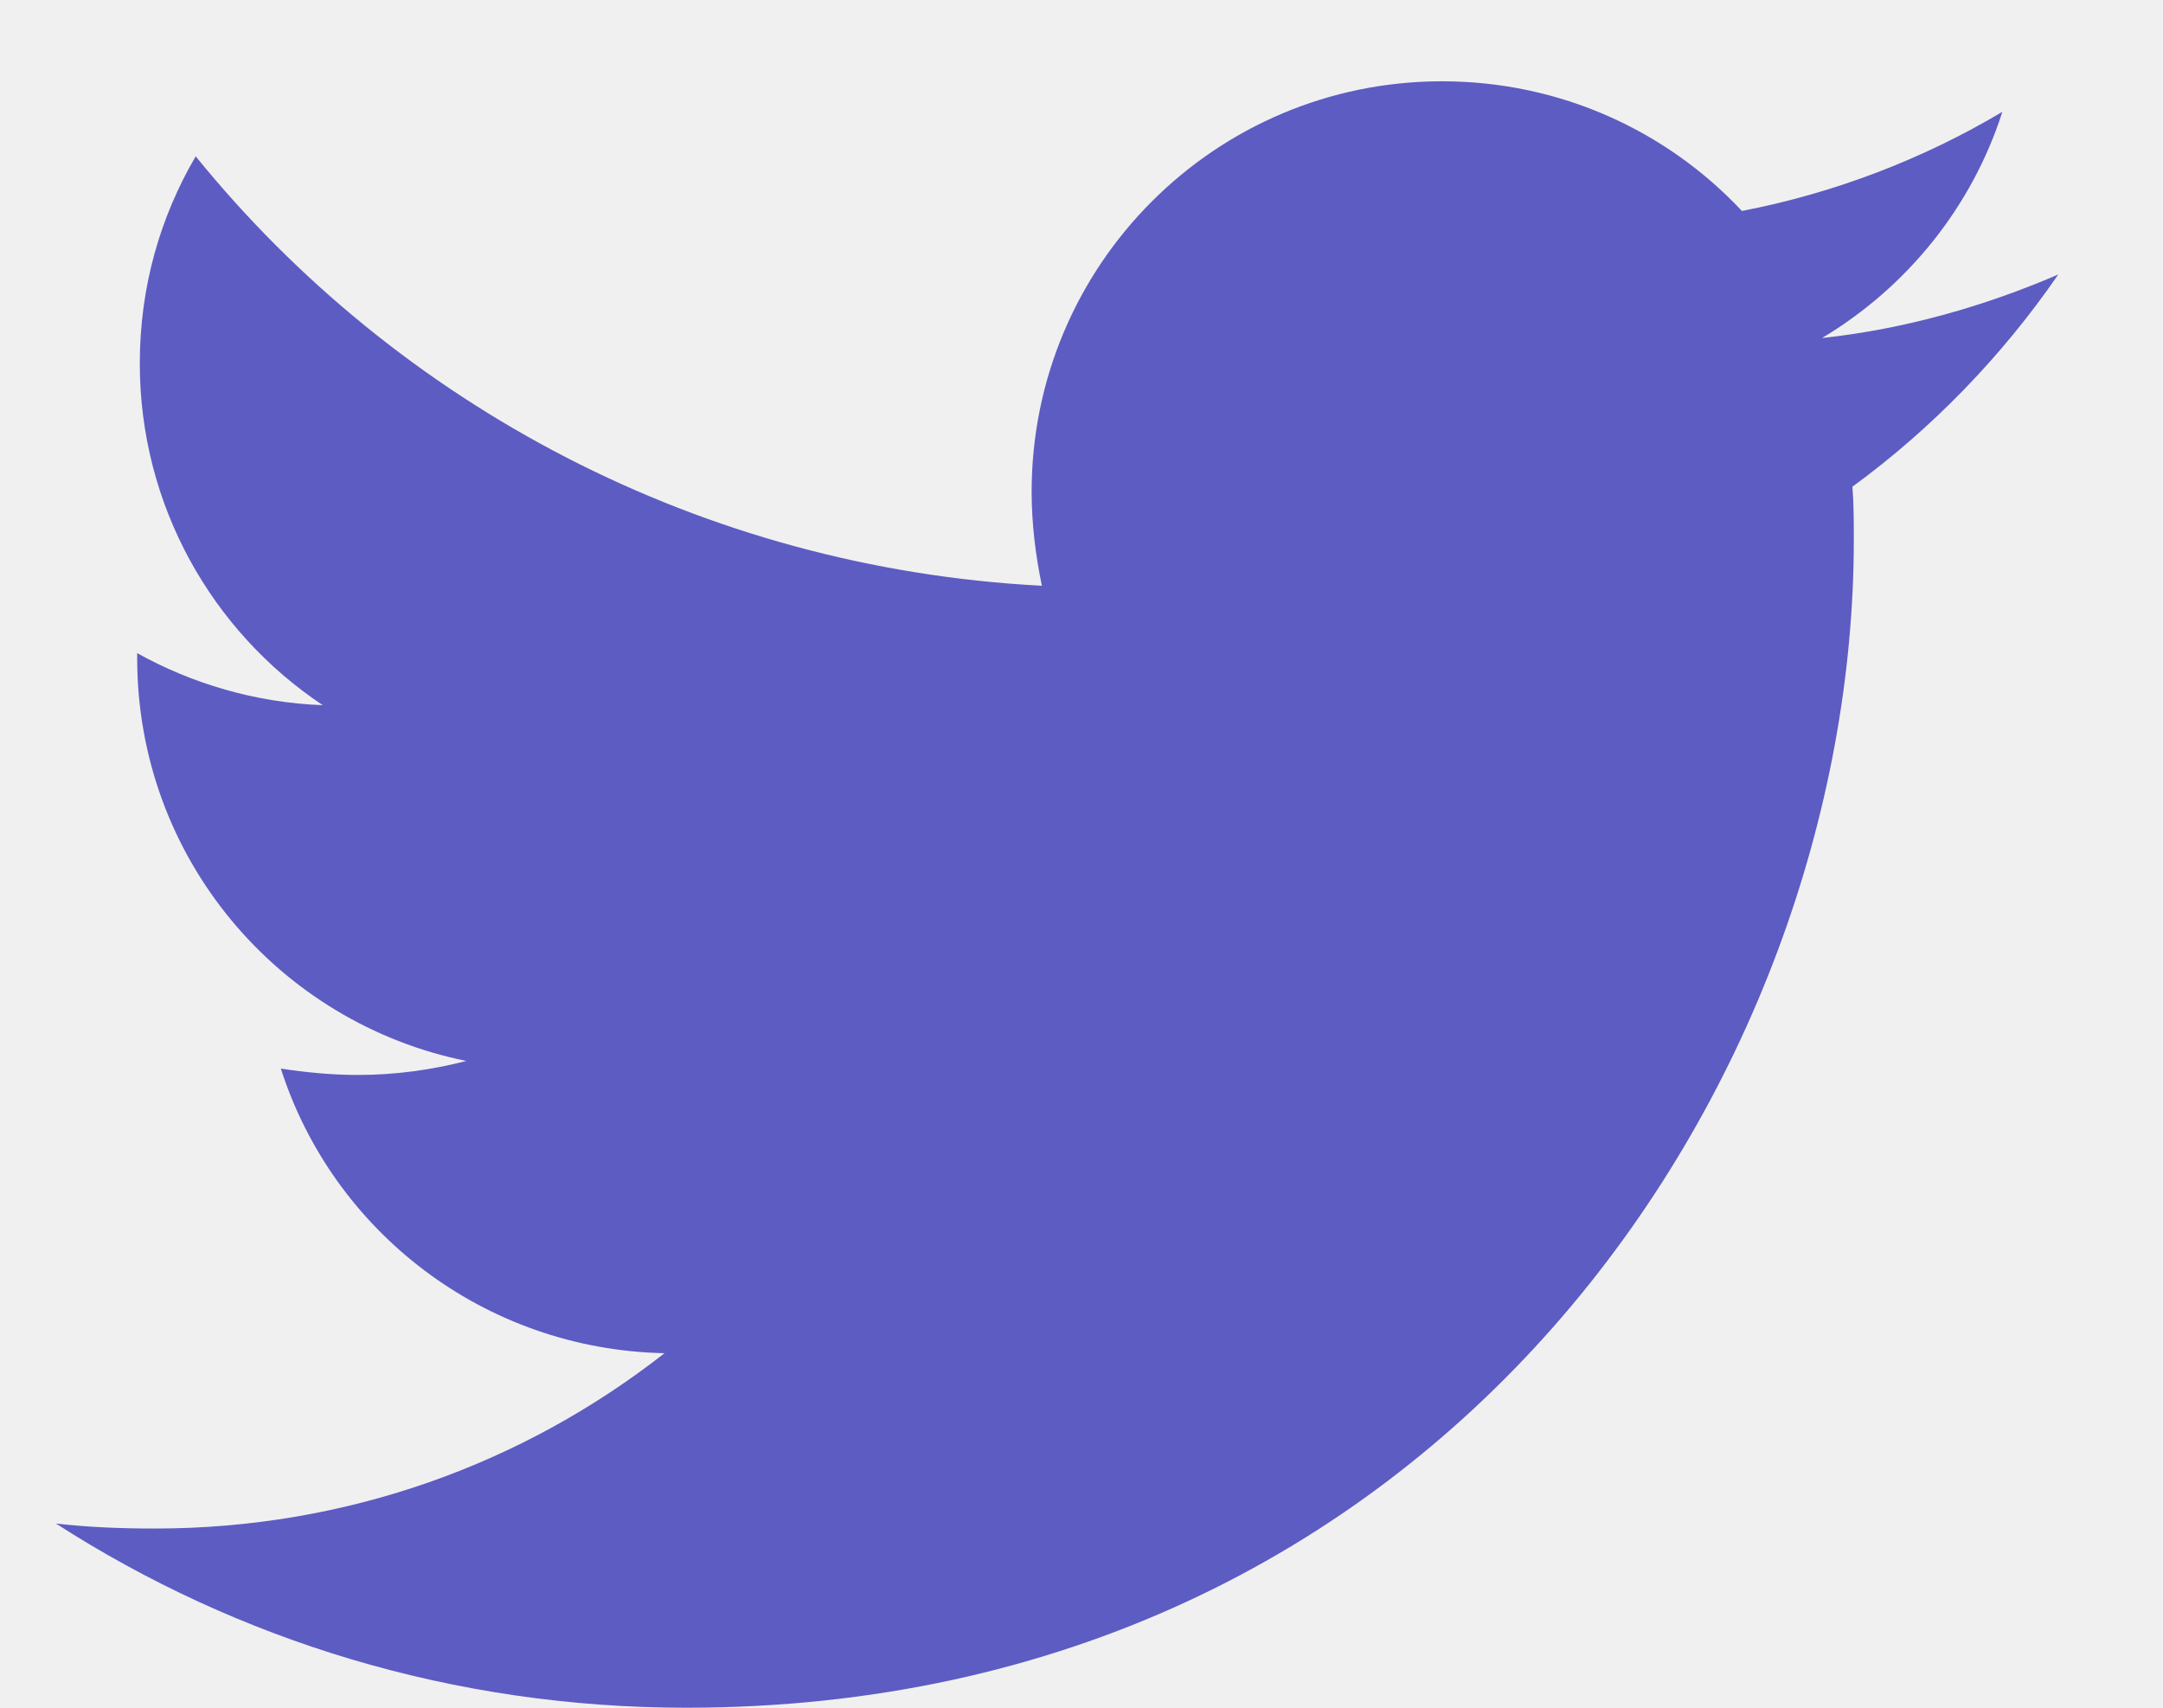
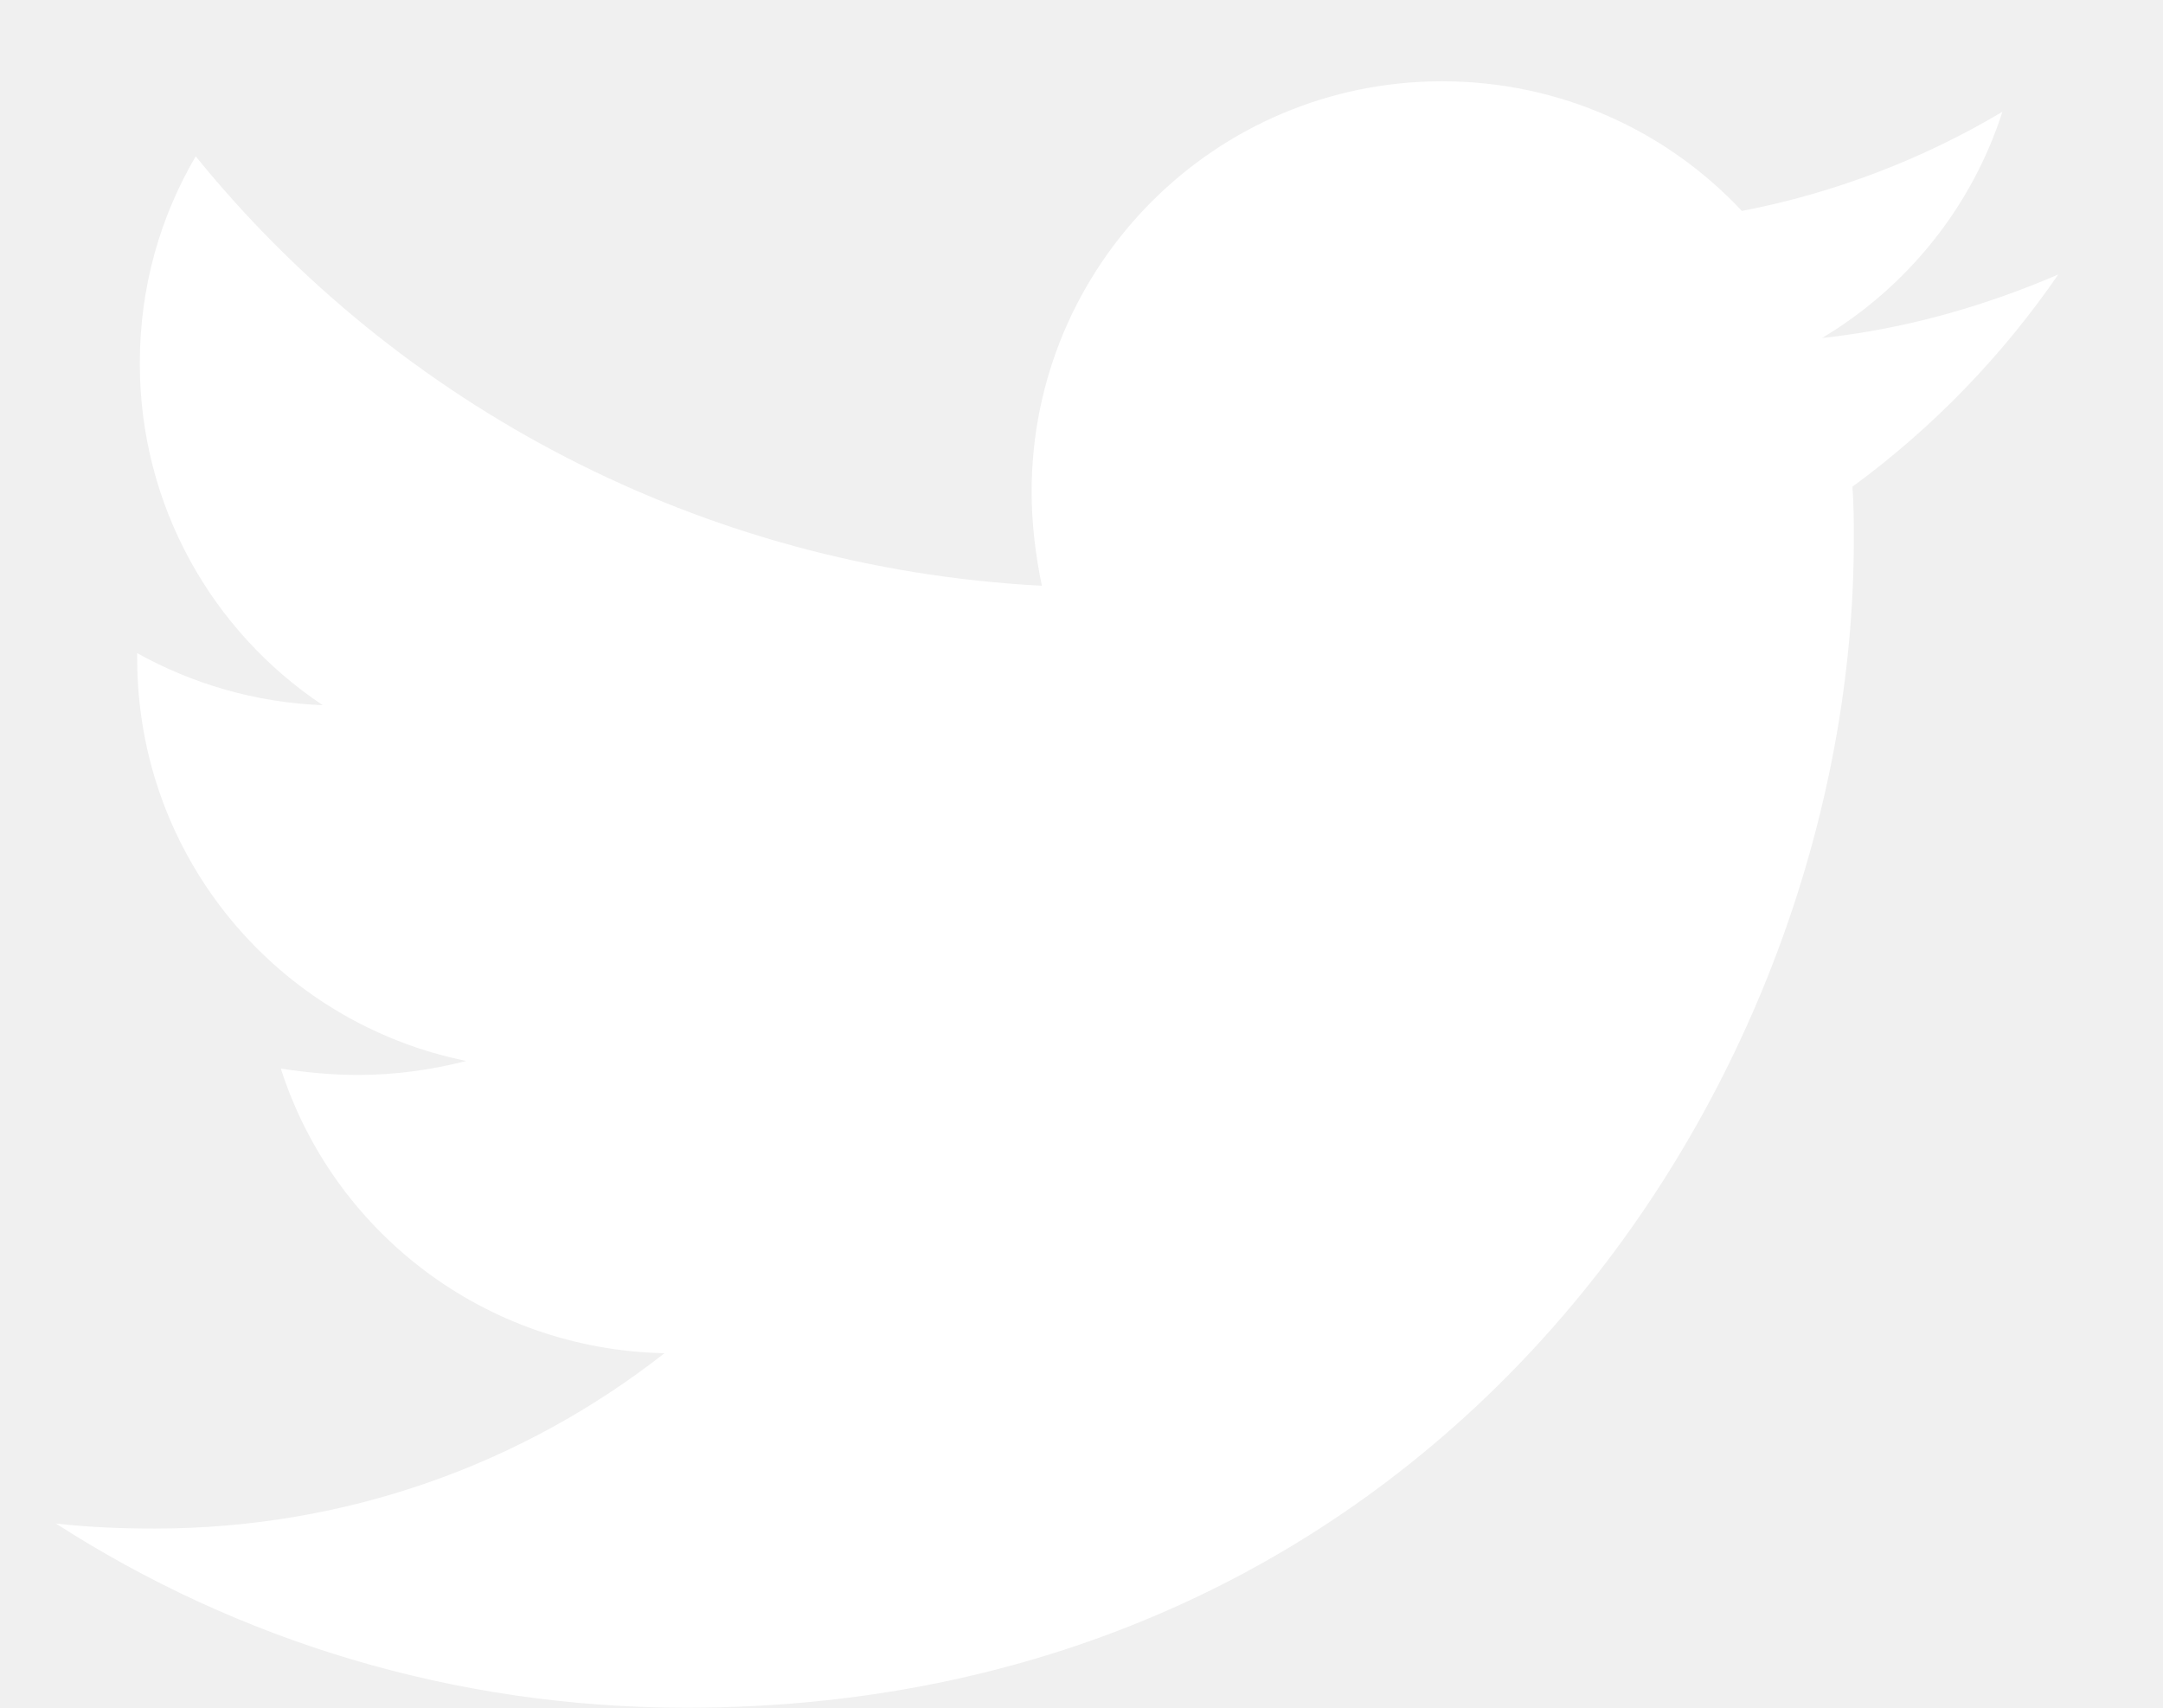
- <svg xmlns="http://www.w3.org/2000/svg" width="19" height="15" viewBox="0 0 19 15" fill="none">
-   <path d="M18.08 2.411C17.433 2.69 16.73 2.891 16.005 2.969C16.752 2.522 17.321 1.819 17.589 0.982C16.897 1.395 16.116 1.696 15.301 1.853C14.643 1.15 13.705 0.714 12.667 0.714C10.67 0.714 9.062 2.333 9.062 4.319C9.062 4.598 9.096 4.877 9.152 5.145C6.161 4.989 3.493 3.56 1.719 1.373C1.406 1.908 1.228 2.522 1.228 3.192C1.228 4.442 1.864 5.547 2.835 6.194C2.243 6.172 1.685 6.004 1.205 5.737C1.205 5.748 1.205 5.77 1.205 5.781C1.205 7.533 2.444 8.984 4.096 9.319C3.795 9.397 3.471 9.442 3.147 9.442C2.913 9.442 2.69 9.42 2.467 9.386C2.924 10.815 4.252 11.853 5.837 11.886C4.598 12.857 3.047 13.426 1.362 13.426C1.06 13.426 0.781 13.415 0.491 13.382C2.087 14.409 3.984 15 6.027 15C12.656 15 16.284 9.509 16.284 4.743C16.284 4.587 16.284 4.431 16.272 4.275C16.975 3.761 17.589 3.125 18.08 2.411Z" fill="#5D5CC3" />
+ <svg xmlns="http://www.w3.org/2000/svg" width="19" height="15" viewBox="0 0 19 15" fill="#fff">
+   <path d="M18.08 2.411C17.433 2.69 16.73 2.891 16.005 2.969C16.752 2.522 17.321 1.819 17.589 0.982C16.897 1.395 16.116 1.696 15.301 1.853C14.643 1.15 13.705 0.714 12.667 0.714C10.67 0.714 9.062 2.333 9.062 4.319C9.062 4.598 9.096 4.877 9.152 5.145C6.161 4.989 3.493 3.56 1.719 1.373C1.406 1.908 1.228 2.522 1.228 3.192C1.228 4.442 1.864 5.547 2.835 6.194C2.243 6.172 1.685 6.004 1.205 5.737C1.205 5.748 1.205 5.77 1.205 5.781C1.205 7.533 2.444 8.984 4.096 9.319C3.795 9.397 3.471 9.442 3.147 9.442C2.913 9.442 2.69 9.42 2.467 9.386C2.924 10.815 4.252 11.853 5.837 11.886C4.598 12.857 3.047 13.426 1.362 13.426C1.06 13.426 0.781 13.415 0.491 13.382C2.087 14.409 3.984 15 6.027 15C12.656 15 16.284 9.509 16.284 4.743C16.284 4.587 16.284 4.431 16.272 4.275C16.975 3.761 17.589 3.125 18.08 2.411Z" fill="#fff" />
</svg>
